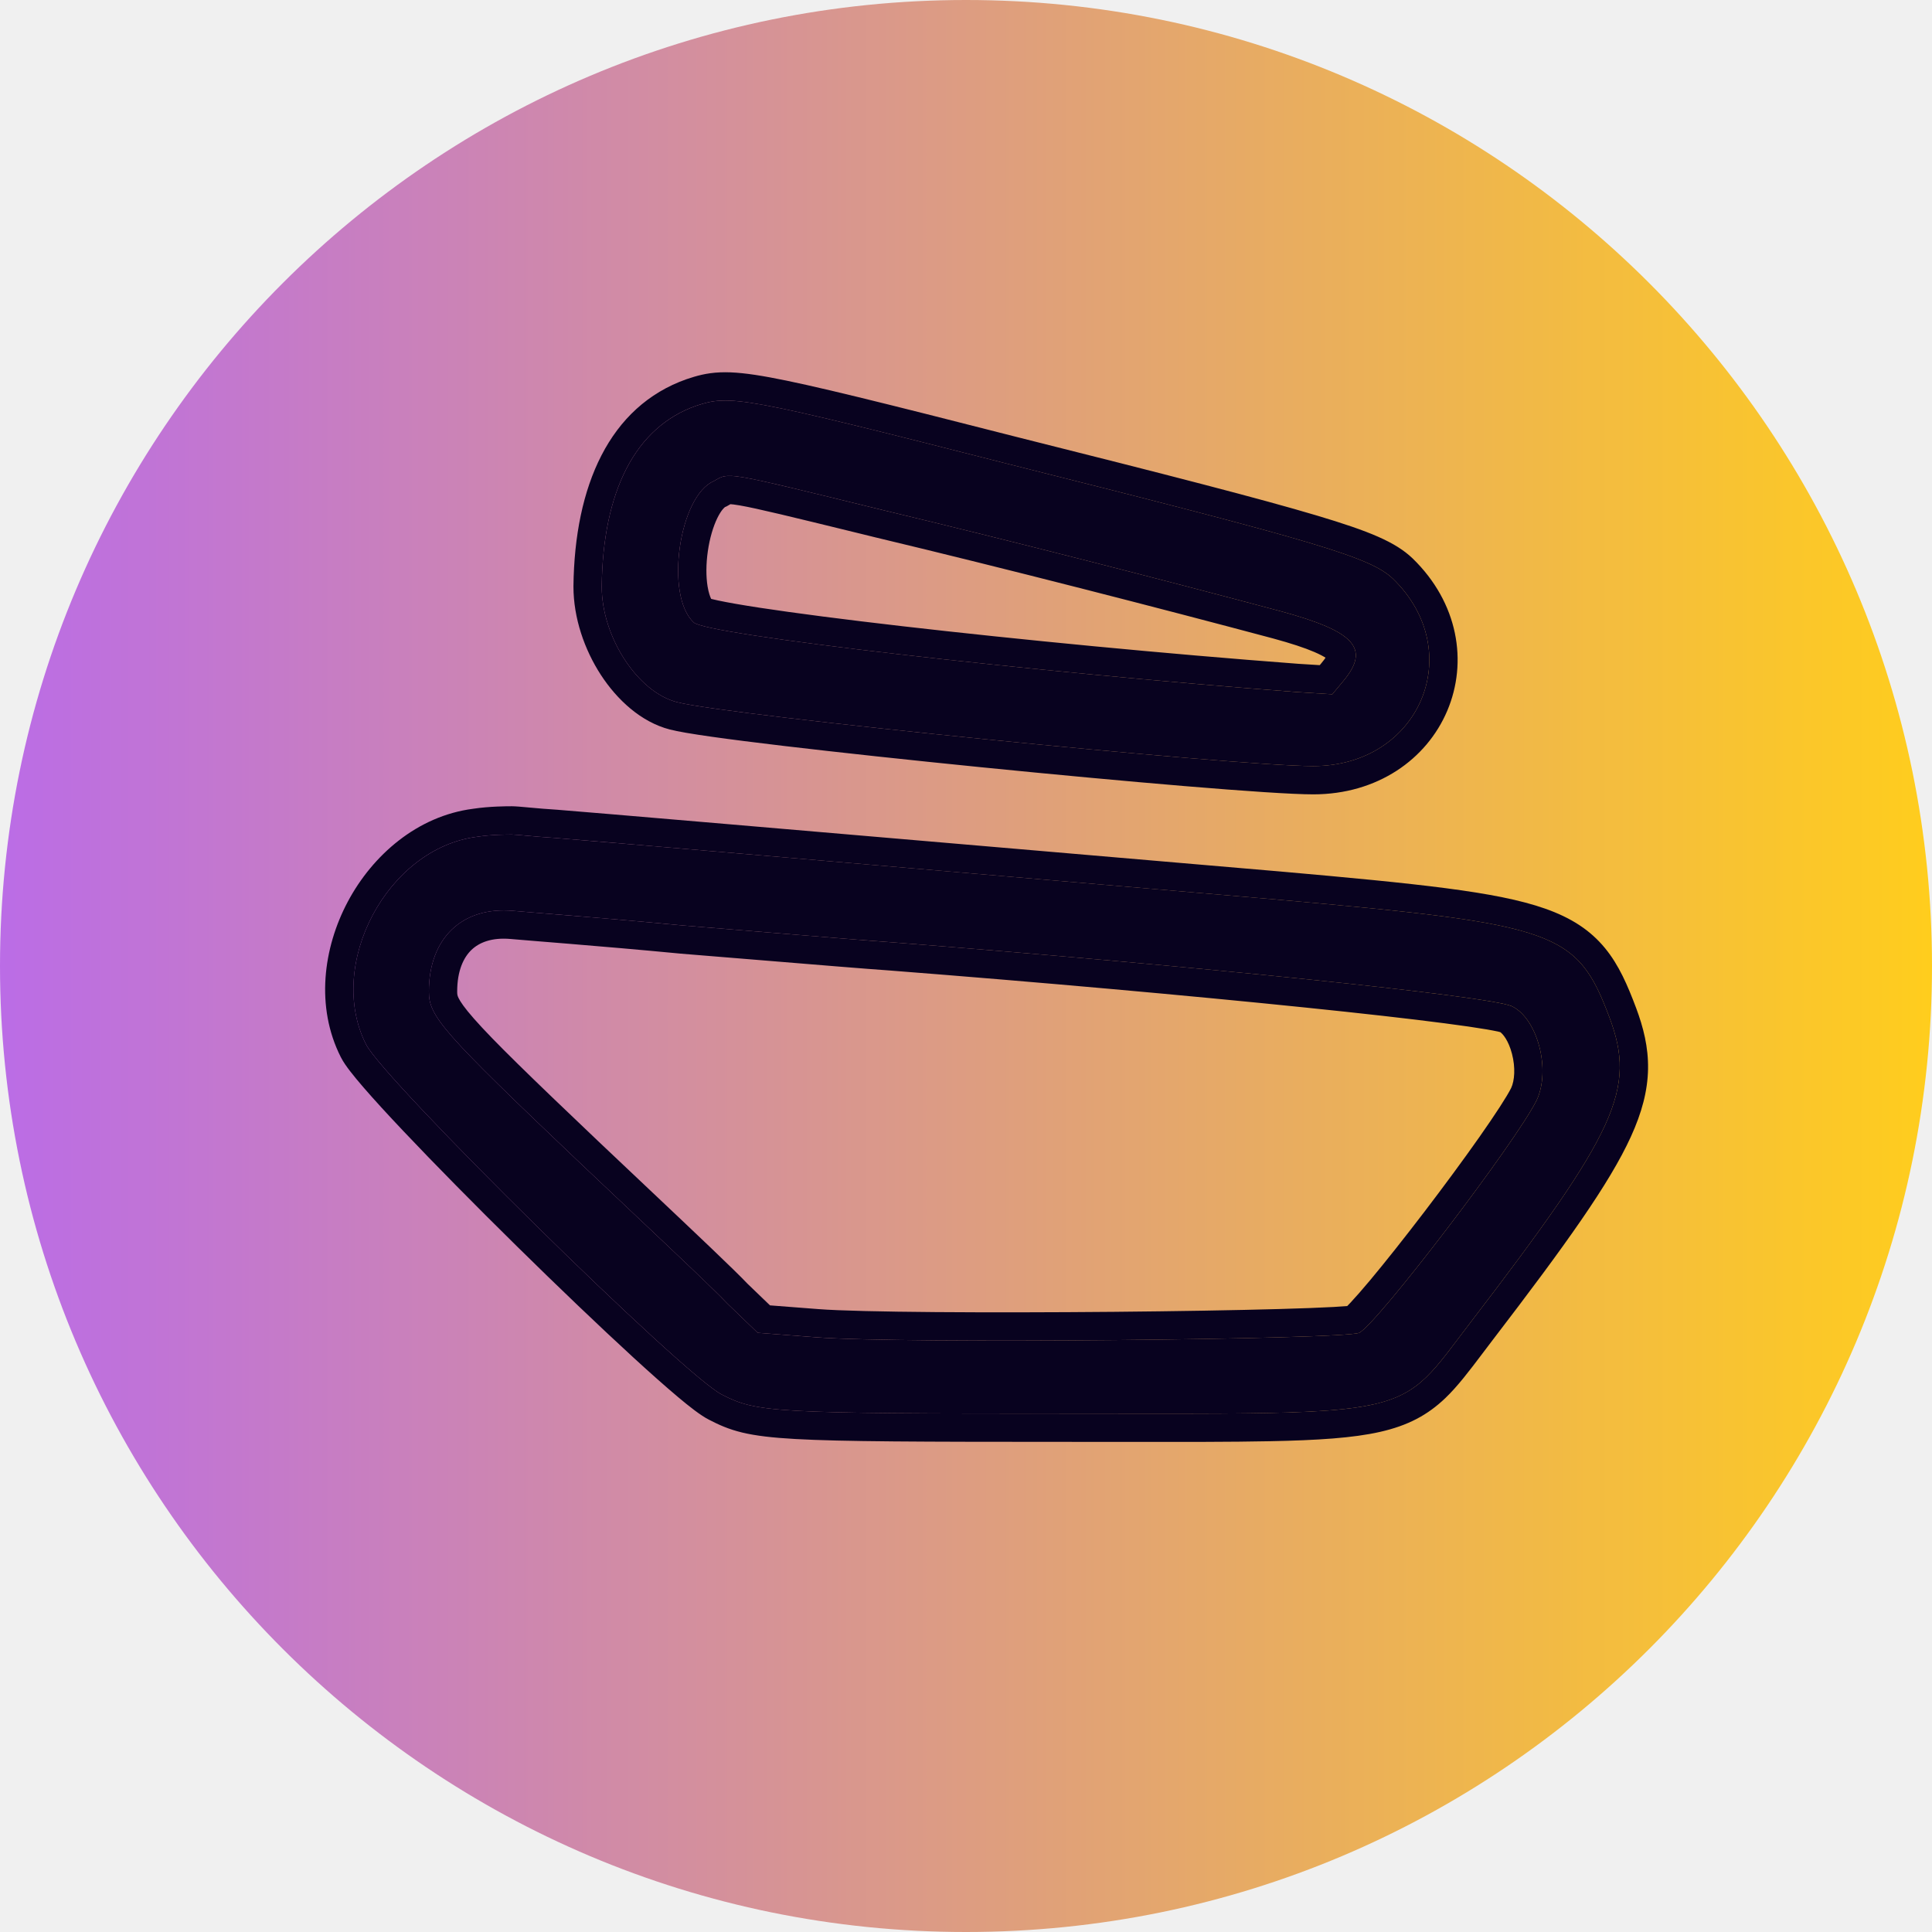
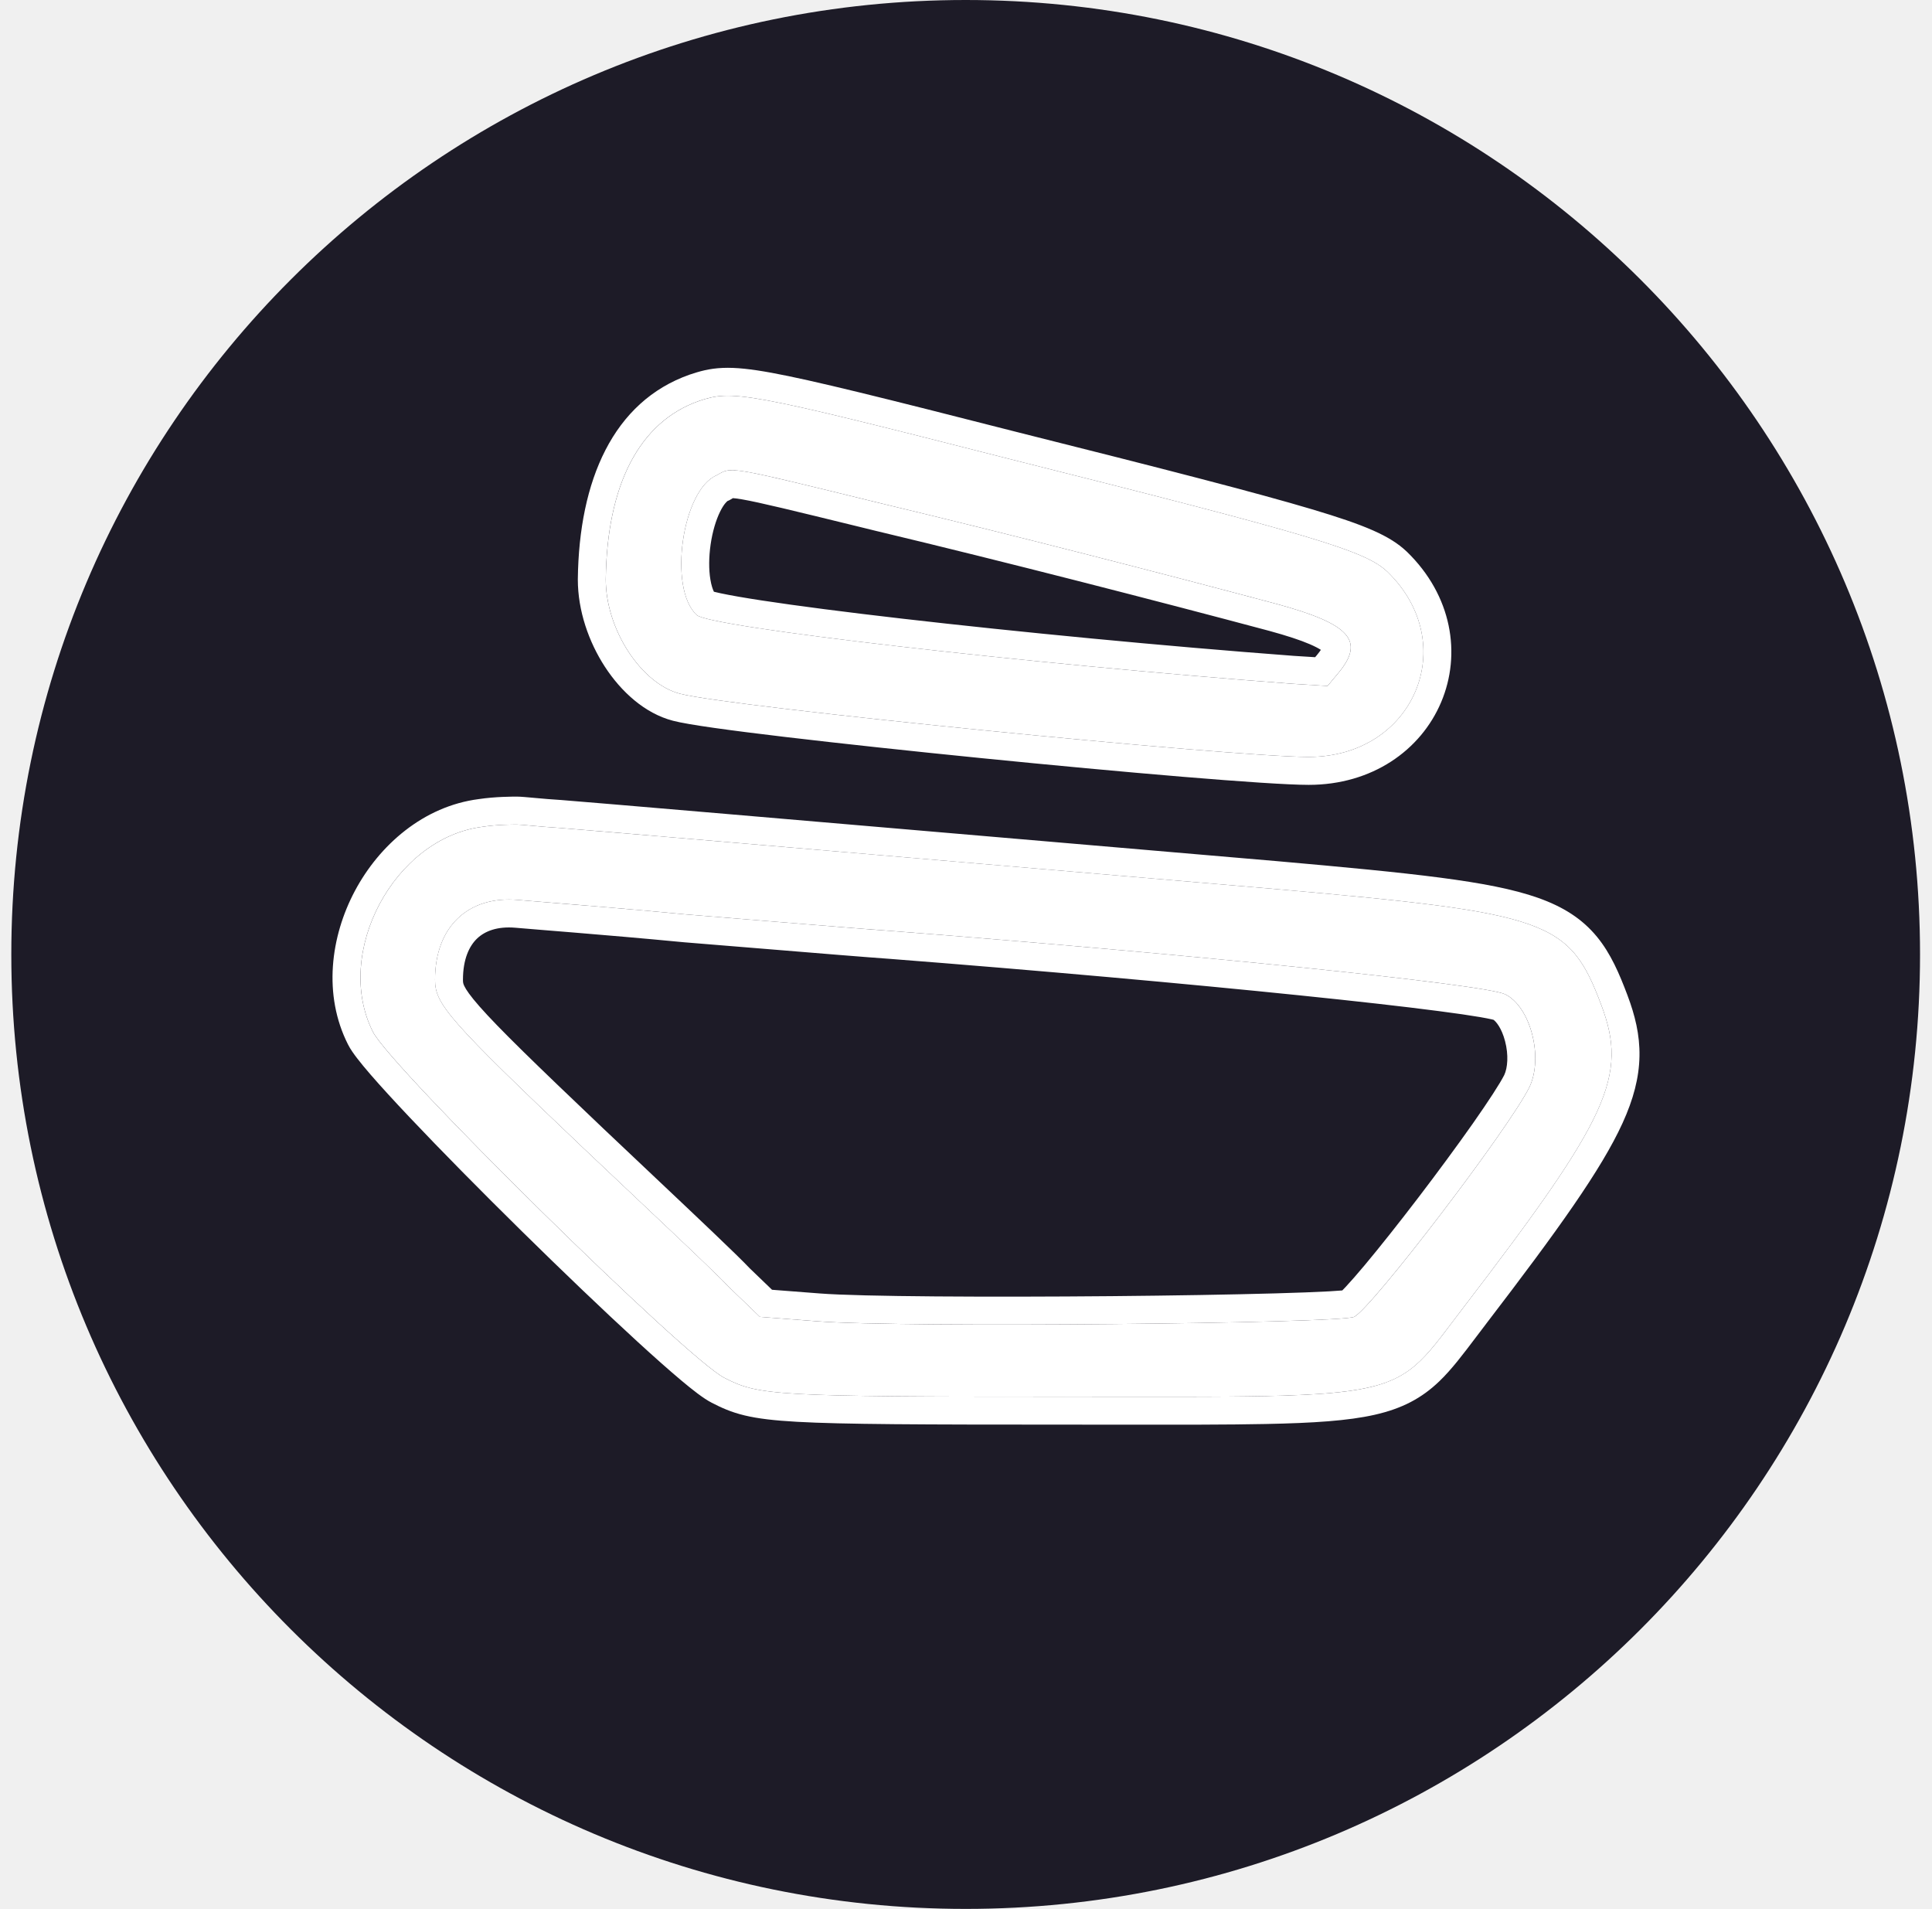
- <svg xmlns="http://www.w3.org/2000/svg" width="82" height="82" viewBox="0 0 82 82" fill="none">
-   <path d="M82 41C82 63.644 63.644 82 41 82C18.356 82 0 63.644 0 41C0 18.356 18.356 0 41 0C63.644 0 82 18.356 82 41Z" fill="url(#paint0_linear_154_198)" />
-   <path d="M29.54 17.226C26.968 18.131 25.586 20.846 25.539 24.894C25.539 27.038 27.063 29.372 28.73 29.8C30.873 30.372 52.402 32.515 55.736 32.515C60.261 32.515 62.31 27.657 59.118 24.561C58.166 23.656 55.927 22.989 42.829 19.702C31.445 16.797 30.968 16.749 29.54 17.226ZM37.494 21.655C42.876 22.941 49.544 24.656 54.355 25.942C57.499 26.799 58.166 27.514 57.023 28.895L56.546 29.467L55.022 29.372C43.638 28.514 29.968 26.942 29.444 26.418C28.206 25.275 28.825 21.036 30.302 20.417C30.968 20.036 30.683 19.988 37.494 21.655Z" fill="#08021F" />
-   <path d="M20.252 35.515C16.441 35.992 13.821 40.945 15.536 44.327C16.298 45.851 29.016 58.378 30.635 59.188C32.112 59.95 32.779 59.998 45.306 59.998C60.309 59.998 59.261 60.236 62.405 56.139C68.645 47.995 69.454 46.232 68.311 43.184C66.93 39.516 66.073 39.23 54.212 38.182C43.638 37.278 24.824 35.658 23.538 35.563C22.728 35.515 21.919 35.42 21.728 35.42C21.538 35.42 20.871 35.42 20.252 35.515ZM28.968 39.278C32.493 39.564 36.446 39.897 37.827 39.992C50.688 40.993 63.262 42.279 64.167 42.707C65.263 43.231 65.834 45.422 65.215 46.708C64.31 48.518 58.452 56.187 57.69 56.568C57.07 56.854 38.304 57.044 34.636 56.759L32.159 56.568L30.873 55.33C30.206 54.615 27.349 51.948 24.586 49.328C18.775 43.803 18.203 43.136 18.203 42.088C18.203 39.802 19.632 38.468 21.776 38.659C22.252 38.706 25.491 38.945 28.968 39.278Z" fill="#08021F" />
-   <path fill-rule="evenodd" clip-rule="evenodd" d="M29.151 16.09L29.16 16.087C29.555 15.955 29.978 15.828 30.57 15.804C31.126 15.781 31.778 15.852 32.667 16.015C34.439 16.34 37.453 17.092 43.123 18.539C49.662 20.18 53.525 21.175 55.871 21.875C58.154 22.555 59.23 23.012 59.945 23.691L59.954 23.699C61.897 25.584 62.303 28.098 61.426 30.167C60.551 32.231 58.46 33.715 55.736 33.715C53.994 33.715 47.703 33.17 41.667 32.566C38.629 32.262 35.625 31.939 33.244 31.657C30.925 31.382 29.072 31.132 28.426 30.961C27.199 30.643 26.185 29.692 25.503 28.645C24.808 27.576 24.339 26.233 24.339 24.894V24.88C24.389 20.636 25.857 17.249 29.141 16.093L29.151 16.09ZM28.73 29.8C30.873 30.372 52.402 32.515 55.736 32.515C60.261 32.515 62.31 27.657 59.118 24.561C58.166 23.656 55.927 22.989 42.829 19.702C31.445 16.797 30.968 16.749 29.54 17.225C26.968 18.13 25.586 20.845 25.539 24.894C25.539 27.037 27.063 29.371 28.73 29.8ZM37.209 22.821C36.963 22.761 36.728 22.703 36.501 22.647C33.548 21.924 32.142 21.58 31.39 21.45C31.18 21.414 31.061 21.403 31.002 21.399C30.977 21.413 30.943 21.433 30.897 21.459L30.833 21.495L30.766 21.523C30.771 21.521 30.77 21.522 30.765 21.526C30.741 21.545 30.612 21.65 30.448 21.983C30.269 22.349 30.121 22.847 30.043 23.392C29.964 23.937 29.963 24.467 30.032 24.891C30.076 25.154 30.136 25.321 30.184 25.419C30.261 25.439 30.357 25.461 30.476 25.486C30.889 25.574 31.484 25.678 32.242 25.794C33.755 26.025 35.852 26.296 38.298 26.578C43.187 27.141 49.431 27.747 55.105 28.174L56.014 28.231L56.098 28.13C56.099 28.129 56.099 28.129 56.099 28.128C56.171 28.041 56.223 27.971 56.26 27.915C56.163 27.853 56.012 27.771 55.785 27.673C55.374 27.496 54.804 27.308 54.042 27.1C49.239 25.816 42.583 24.105 37.215 22.822L37.209 22.821ZM54.355 25.942C57.499 26.799 58.166 27.514 57.023 28.895L56.546 29.467L55.022 29.371C43.638 28.514 29.968 26.942 29.444 26.418C28.206 25.275 28.825 21.036 30.302 20.417C30.326 20.403 30.349 20.389 30.372 20.376C30.439 20.337 30.499 20.302 30.562 20.274C31.018 20.069 31.633 20.22 36.721 21.466L37.494 21.655C42.876 22.941 49.544 24.656 54.355 25.942ZM62.405 56.139C62.233 56.363 62.074 56.574 61.923 56.773C61.216 57.71 60.713 58.376 60.069 58.848C58.487 60.009 56.053 60.007 47.644 59.999C46.911 59.998 46.133 59.997 45.306 59.997C32.779 59.997 32.112 59.95 30.635 59.188C29.016 58.378 16.298 45.851 15.536 44.327C13.822 40.945 16.441 35.991 20.252 35.515C20.871 35.42 21.538 35.42 21.728 35.42C21.814 35.42 22.024 35.439 22.303 35.464C22.645 35.496 23.092 35.536 23.538 35.563C24.477 35.632 34.761 36.514 44.358 37.338L44.364 37.338C47.91 37.642 51.361 37.938 54.212 38.182C66.073 39.23 66.93 39.516 68.311 43.184C69.454 46.232 68.645 47.994 62.405 56.139ZM20.086 34.326C20.791 34.22 21.521 34.22 21.721 34.22H21.728C21.874 34.22 22.149 34.245 22.401 34.268C22.438 34.272 22.474 34.275 22.51 34.278C22.836 34.308 23.224 34.342 23.609 34.365L23.618 34.365L23.627 34.366C24.573 34.436 34.883 35.32 44.489 36.144C48.028 36.448 51.471 36.743 54.315 36.987L54.318 36.987C57.28 37.249 59.582 37.465 61.38 37.7C63.168 37.934 64.533 38.195 65.591 38.569C66.683 38.955 67.492 39.476 68.12 40.24C68.717 40.965 69.086 41.837 69.434 42.761L69.435 42.762C69.75 43.603 69.964 44.443 69.948 45.37C69.932 46.298 69.686 47.223 69.218 48.248C68.311 50.236 66.455 52.826 63.358 56.869L63.357 56.87C63.206 57.066 63.061 57.259 62.919 57.448C62.372 58.172 61.875 58.831 61.347 59.337C60.598 60.054 59.765 60.505 58.567 60.775C57.433 61.031 55.951 61.129 53.889 61.17C52.269 61.203 50.227 61.201 47.633 61.199C46.902 61.198 46.127 61.197 45.306 61.197C39.061 61.197 35.719 61.186 33.759 61.076C32.776 61.021 32.079 60.939 31.509 60.803C30.913 60.66 30.499 60.468 30.09 60.256C29.738 60.078 29.256 59.697 28.781 59.298C28.258 58.859 27.611 58.285 26.889 57.623C25.444 56.298 23.667 54.598 21.922 52.88C20.177 51.162 18.455 49.417 17.117 48.002C16.449 47.296 15.87 46.664 15.43 46.155C15.21 45.901 15.018 45.669 14.863 45.468C14.723 45.287 14.568 45.072 14.464 44.866C13.388 42.74 13.714 40.236 14.763 38.267C15.811 36.3 17.707 34.631 20.086 34.326ZM28.862 40.473L28.854 40.472C27.123 40.306 25.45 40.164 24.148 40.057C23.633 40.015 23.17 39.977 22.785 39.946C22.219 39.901 21.82 39.869 21.664 39.853C20.87 39.784 20.342 40.001 20.014 40.313C19.679 40.632 19.404 41.193 19.404 42.088C19.404 42.204 19.412 42.256 19.462 42.359C19.536 42.51 19.705 42.769 20.117 43.236C20.942 44.175 22.49 45.679 25.413 48.458C26.128 49.136 26.855 49.823 27.553 50.481C29.486 52.307 31.184 53.91 31.727 54.486L32.681 55.404L34.729 55.562C36.499 55.7 42.047 55.725 47.295 55.678C49.904 55.654 52.415 55.612 54.308 55.559C55.256 55.532 56.042 55.503 56.605 55.472C56.846 55.458 57.037 55.445 57.18 55.433C57.22 55.392 57.267 55.344 57.321 55.287C57.533 55.061 57.811 54.743 58.14 54.351C58.795 53.568 59.615 52.532 60.445 51.446C61.274 50.36 62.106 49.232 62.783 48.269C63.473 47.287 63.954 46.544 64.137 46.181C64.283 45.871 64.328 45.317 64.173 44.726C64.023 44.152 63.781 43.881 63.677 43.807C63.659 43.802 63.632 43.795 63.596 43.787C63.481 43.761 63.317 43.728 63.1 43.691C62.668 43.617 62.07 43.53 61.323 43.433C59.832 43.238 57.785 43.007 55.358 42.758C50.506 42.259 44.16 41.688 37.74 41.189C36.785 41.123 34.628 40.946 32.237 40.749C31.133 40.659 29.98 40.564 28.871 40.474L28.862 40.473ZM37.827 39.992C50.688 40.992 63.262 42.279 64.167 42.707C65.263 43.231 65.834 45.422 65.215 46.708C64.31 48.518 58.452 56.187 57.69 56.568C57.07 56.854 38.304 57.044 34.636 56.758L32.159 56.568L30.873 55.329C30.385 54.806 28.722 53.236 26.781 51.404L26.78 51.403L26.778 51.401C26.07 50.732 25.325 50.028 24.586 49.328C18.775 43.803 18.203 43.136 18.203 42.088C18.203 39.802 19.632 38.468 21.776 38.659C21.916 38.673 22.294 38.703 22.848 38.748C24.177 38.855 26.514 39.042 28.968 39.278C30.081 39.368 31.237 39.463 32.341 39.554L32.35 39.555L32.352 39.555C34.739 39.751 36.884 39.927 37.827 39.992ZM57.387 55.41C57.386 55.41 57.385 55.41 57.384 55.41C57.41 55.405 57.414 55.405 57.387 55.41Z" fill="#08021F" />
-   <defs>
-     <linearGradient id="paint0_linear_154_198" x1="0" y1="48.585" x2="82" y2="48.585" gradientUnits="userSpaceOnUse">
-       <stop stop-color="#BB6CE6" />
-       <stop offset="1" stop-color="#FFCD1D" />
-     </linearGradient>
-   </defs>
+ <svg xmlns="http://www.w3.org/2000/svg" width="83" height="82" viewBox="0 0 83 82" fill="none">
+   <path d="M82.486 41C82.486 63.644 64.13 82 41.486 82C18.843 82 0.486 63.644 0.486 41C0.486 18.356 18.843 0 41.486 0C64.13 0 82.486 18.356 82.486 41Z" fill="#1D1B27" />
+   <path d="M30.026 17.226C27.454 18.131 26.073 20.846 26.025 24.894C26.025 27.038 27.549 29.372 29.216 29.8C31.36 30.372 52.889 32.515 56.223 32.515C60.748 32.515 62.796 27.657 59.605 24.561C58.652 23.656 56.413 22.989 43.315 19.702C31.931 16.797 31.455 16.749 30.026 17.226ZM37.98 21.655C43.362 22.941 50.031 24.656 54.842 25.942C57.985 26.799 58.652 27.514 57.509 28.895L57.033 29.467L55.508 29.372C44.125 28.514 30.455 26.942 29.931 26.418C28.692 25.275 29.311 21.036 30.788 20.417C31.455 20.036 31.169 19.988 37.98 21.655Z" fill="white" />
+   <path d="M20.738 35.515C16.927 35.992 14.308 40.945 16.023 44.327C16.785 45.851 29.502 58.378 31.122 59.188C32.598 59.95 33.265 59.998 45.792 59.998C60.795 59.998 59.748 60.236 62.891 56.139C69.131 47.995 69.941 46.232 68.797 43.184C67.416 39.516 66.559 39.23 54.699 38.182C44.125 37.278 25.311 35.658 24.024 35.563C23.215 35.515 22.405 35.42 22.215 35.42C22.024 35.42 21.357 35.42 20.738 35.515ZM29.454 39.278C32.979 39.564 36.932 39.897 38.314 39.992C51.174 40.993 63.749 42.279 64.654 42.707C65.749 43.231 66.321 45.422 65.701 46.708C64.796 48.518 58.938 56.187 58.176 56.568C57.557 56.854 38.79 57.044 35.123 56.759L32.646 56.568L31.36 55.33C30.693 54.615 27.835 51.948 25.072 49.328C19.261 43.803 18.69 43.136 18.69 42.088C18.69 39.802 20.119 38.468 22.262 38.659C22.738 38.706 25.977 38.945 29.454 39.278Z" fill="white" />
+   <path fill-rule="evenodd" clip-rule="evenodd" d="M29.636 16.09L29.646 16.087C30.04 15.955 30.464 15.828 31.055 15.804C31.611 15.781 32.263 15.852 33.153 16.015C34.924 16.34 37.939 17.092 43.609 18.539C50.148 20.18 54.01 21.175 56.357 21.875C58.639 22.555 59.716 23.012 60.43 23.691L60.44 23.699C62.382 25.584 62.788 28.098 61.911 30.167C61.037 32.231 58.946 33.715 56.222 33.715C54.48 33.715 48.189 33.17 42.153 32.566C39.115 32.262 36.111 31.939 33.729 31.657C31.411 31.382 29.557 31.132 28.912 30.961C27.685 30.643 26.671 29.692 25.989 28.645C25.293 27.576 24.824 26.233 24.824 24.894V24.88C24.874 20.636 26.342 17.249 29.627 16.093L29.636 16.09ZM29.215 29.8C31.359 30.372 52.888 32.515 56.222 32.515C60.747 32.515 62.795 27.657 59.604 24.561C58.651 23.656 56.413 22.989 43.314 19.702C31.93 16.797 31.454 16.749 30.025 17.225C27.453 18.13 26.072 20.845 26.024 24.894C26.024 27.037 27.548 29.371 29.215 29.8ZM37.694 22.821C37.449 22.761 37.213 22.703 36.986 22.647C34.034 21.924 32.627 21.58 31.875 21.45C31.665 21.414 31.546 21.403 31.487 21.399C31.462 21.413 31.428 21.433 31.383 21.459L31.319 21.495L31.251 21.523C31.256 21.521 31.256 21.522 31.251 21.526C31.226 21.545 31.097 21.65 30.934 21.983C30.754 22.349 30.607 22.847 30.528 23.392C30.45 23.937 30.448 24.467 30.518 24.891C30.561 25.154 30.622 25.321 30.67 25.419C30.746 25.439 30.843 25.461 30.962 25.486C31.374 25.574 31.969 25.678 32.728 25.794C34.24 26.025 36.337 26.296 38.784 26.578C43.672 27.141 49.916 27.747 55.59 28.174L56.499 28.231L56.584 28.13C56.584 28.129 56.585 28.129 56.585 28.128C56.657 28.041 56.709 27.971 56.745 27.915C56.648 27.853 56.498 27.771 56.271 27.673C55.859 27.496 55.29 27.308 54.528 27.1C49.725 25.816 43.069 24.105 37.701 22.822L37.694 22.821ZM54.841 25.942C57.984 26.799 58.651 27.514 57.508 28.895L57.032 29.467L55.508 29.371C44.124 28.514 30.454 26.942 29.93 26.418C28.692 25.275 29.311 21.036 30.787 20.417C30.812 20.403 30.835 20.389 30.857 20.376C30.925 20.337 30.985 20.302 31.047 20.274C31.503 20.069 32.118 20.22 37.206 21.466L37.98 21.655C43.362 22.941 50.03 24.656 54.841 25.942ZM62.891 56.139C62.719 56.363 62.559 56.574 62.409 56.773C61.702 57.71 61.199 58.376 60.554 58.848C58.973 60.009 56.539 60.007 48.129 59.999C47.396 59.998 46.618 59.997 45.791 59.997C33.264 59.997 32.597 59.95 31.121 59.188C29.501 58.378 16.784 45.851 16.022 44.327C14.307 40.945 16.927 35.991 20.737 35.515C21.356 35.42 22.023 35.42 22.214 35.42C22.299 35.42 22.509 35.439 22.788 35.464C23.131 35.496 23.577 35.536 24.024 35.563C24.963 35.632 35.246 36.514 44.844 37.338L44.85 37.338C48.395 37.642 51.846 37.938 54.698 38.182C66.558 39.23 67.415 39.516 68.797 43.184C69.94 46.232 69.13 47.994 62.891 56.139ZM20.571 34.326C21.277 34.22 22.006 34.22 22.206 34.22H22.214C22.359 34.22 22.635 34.245 22.887 34.268C22.924 34.272 22.96 34.275 22.995 34.278C23.322 34.308 23.71 34.342 24.094 34.365L24.103 34.365L24.112 34.366C25.059 34.436 35.369 35.32 44.975 36.144C48.513 36.448 51.956 36.743 54.8 36.987L54.804 36.987C57.765 37.249 60.067 37.465 61.866 37.7C63.654 37.934 65.019 38.195 66.077 38.569C67.168 38.955 67.977 39.476 68.606 40.24C69.203 40.965 69.572 41.837 69.92 42.761L69.92 42.762C70.236 43.603 70.45 44.443 70.433 45.37C70.417 46.298 70.172 47.223 69.704 48.248C68.797 50.236 66.94 52.826 63.843 56.869L63.843 56.87C63.692 57.066 63.546 57.259 63.404 57.448C62.857 58.172 62.361 58.831 61.832 59.337C61.084 60.054 60.25 60.505 59.052 60.775C57.919 61.031 56.436 61.129 54.375 61.17C52.754 61.203 50.713 61.201 48.119 61.199C47.388 61.198 46.613 61.197 45.791 61.197C39.546 61.197 36.205 61.186 34.245 61.076C33.261 61.021 32.564 60.939 31.995 60.803C31.399 60.66 30.985 60.468 30.575 60.256C30.224 60.078 29.742 59.697 29.267 59.298C28.744 58.859 28.097 58.285 27.375 57.623C25.929 56.298 24.153 54.598 22.408 52.88C20.663 51.162 18.94 49.417 17.603 48.002C16.935 47.296 16.356 46.664 15.915 46.155C15.696 45.901 15.503 45.669 15.349 45.468C15.209 45.287 15.053 45.072 14.95 44.866C13.873 42.74 14.199 40.236 15.248 38.267C16.296 36.3 18.192 34.631 20.571 34.326ZM29.348 40.473L29.339 40.472C27.608 40.306 25.935 40.164 24.634 40.057C24.118 40.015 23.655 39.977 23.27 39.946C22.705 39.901 22.306 39.869 22.15 39.853C21.356 39.784 20.828 40.001 20.499 40.313C20.164 40.632 19.889 41.193 19.889 42.088C19.889 42.204 19.898 42.256 19.948 42.359C20.021 42.51 20.191 42.769 20.602 43.236C21.428 44.175 22.976 45.679 25.898 48.458C26.613 49.136 27.341 49.823 28.038 50.481C29.971 52.307 31.67 53.91 32.213 54.486L33.167 55.404L35.215 55.562C36.985 55.7 42.532 55.725 47.781 55.678C50.39 55.654 52.9 55.612 54.794 55.559C55.742 55.532 56.527 55.503 57.091 55.472C57.331 55.458 57.523 55.445 57.665 55.433C57.705 55.392 57.752 55.344 57.806 55.287C58.018 55.061 58.296 54.743 58.625 54.351C59.28 53.568 60.101 52.532 60.931 51.446C61.76 50.36 62.591 49.232 63.269 48.269C63.958 47.287 64.439 46.544 64.623 46.181C64.769 45.871 64.814 45.317 64.659 44.726C64.509 44.152 64.267 43.881 64.163 43.807C64.145 43.802 64.118 43.795 64.081 43.787C63.967 43.761 63.803 43.728 63.586 43.691C63.153 43.617 62.556 43.53 61.809 43.433C60.317 43.238 58.271 43.007 55.843 42.758C50.992 42.259 44.645 41.688 38.225 41.189C37.271 41.123 35.114 40.946 32.723 40.749C31.619 40.659 30.465 40.564 29.357 40.474L29.348 40.473ZM38.313 39.992C51.173 40.992 63.748 42.279 64.653 42.707C65.748 43.231 66.32 45.422 65.701 46.708C64.796 48.518 58.937 56.187 58.175 56.568C57.556 56.854 38.789 57.044 35.122 56.758L32.645 56.568L31.359 55.329C30.87 54.806 29.207 53.236 27.267 51.404L27.266 51.403L27.264 51.401C26.555 50.732 25.81 50.028 25.072 49.328C19.261 43.803 18.689 43.136 18.689 42.088C18.689 39.802 20.118 38.468 22.261 38.659C22.401 38.673 22.78 38.703 23.333 38.748C24.662 38.855 26.999 39.042 29.454 39.278C30.567 39.368 31.723 39.463 32.827 39.554L32.836 39.555L32.837 39.555C35.225 39.751 37.369 39.927 38.313 39.992ZM57.873 55.41C57.872 55.41 57.871 55.41 57.87 55.41C57.895 55.405 57.9 55.405 57.873 55.41Z" fill="white" />
</svg>
